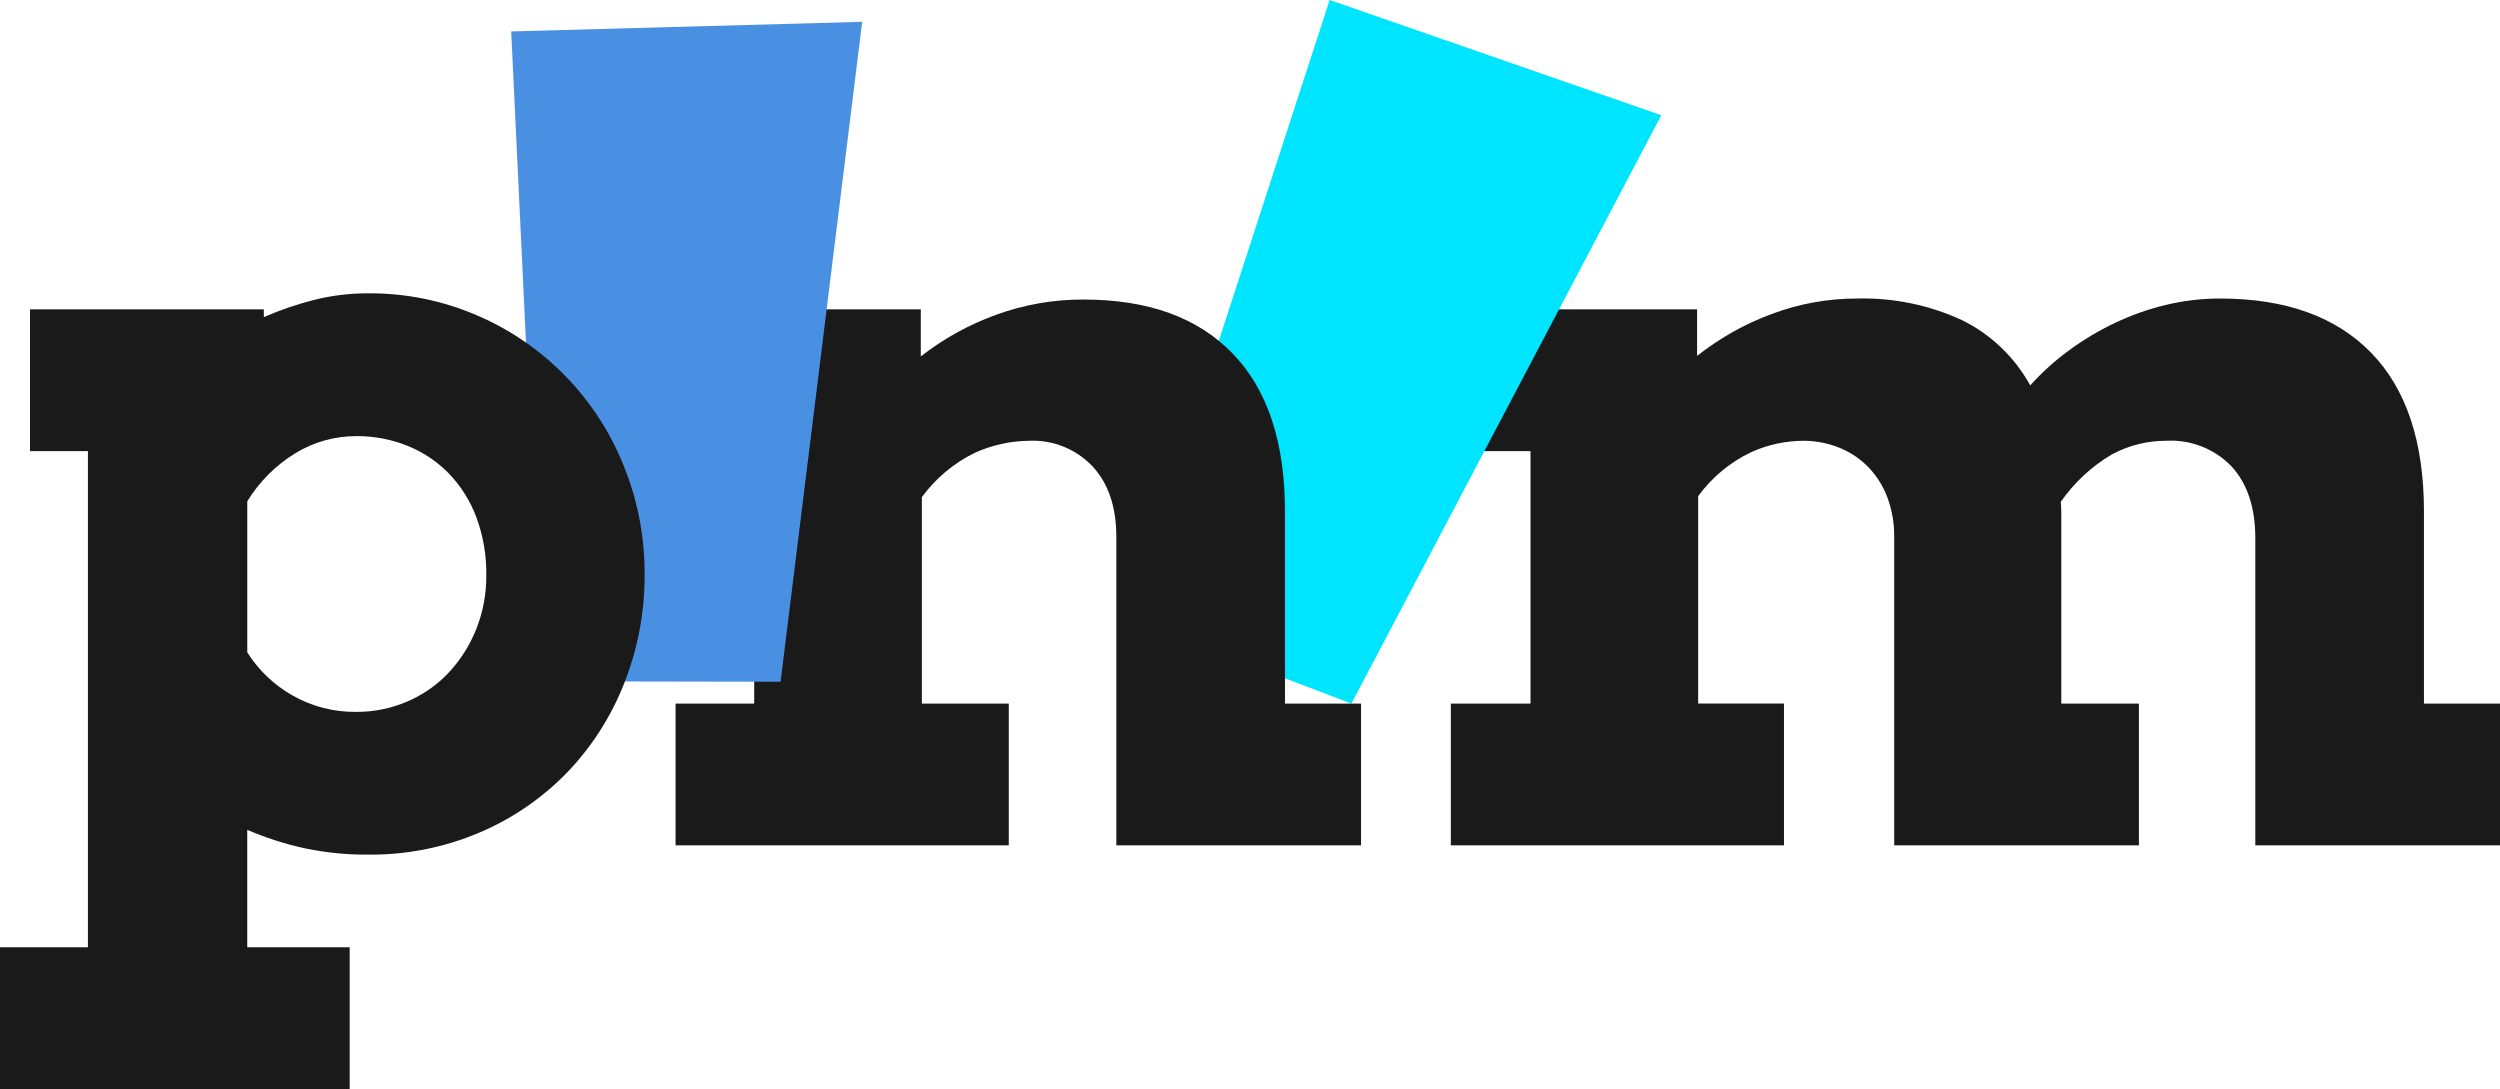
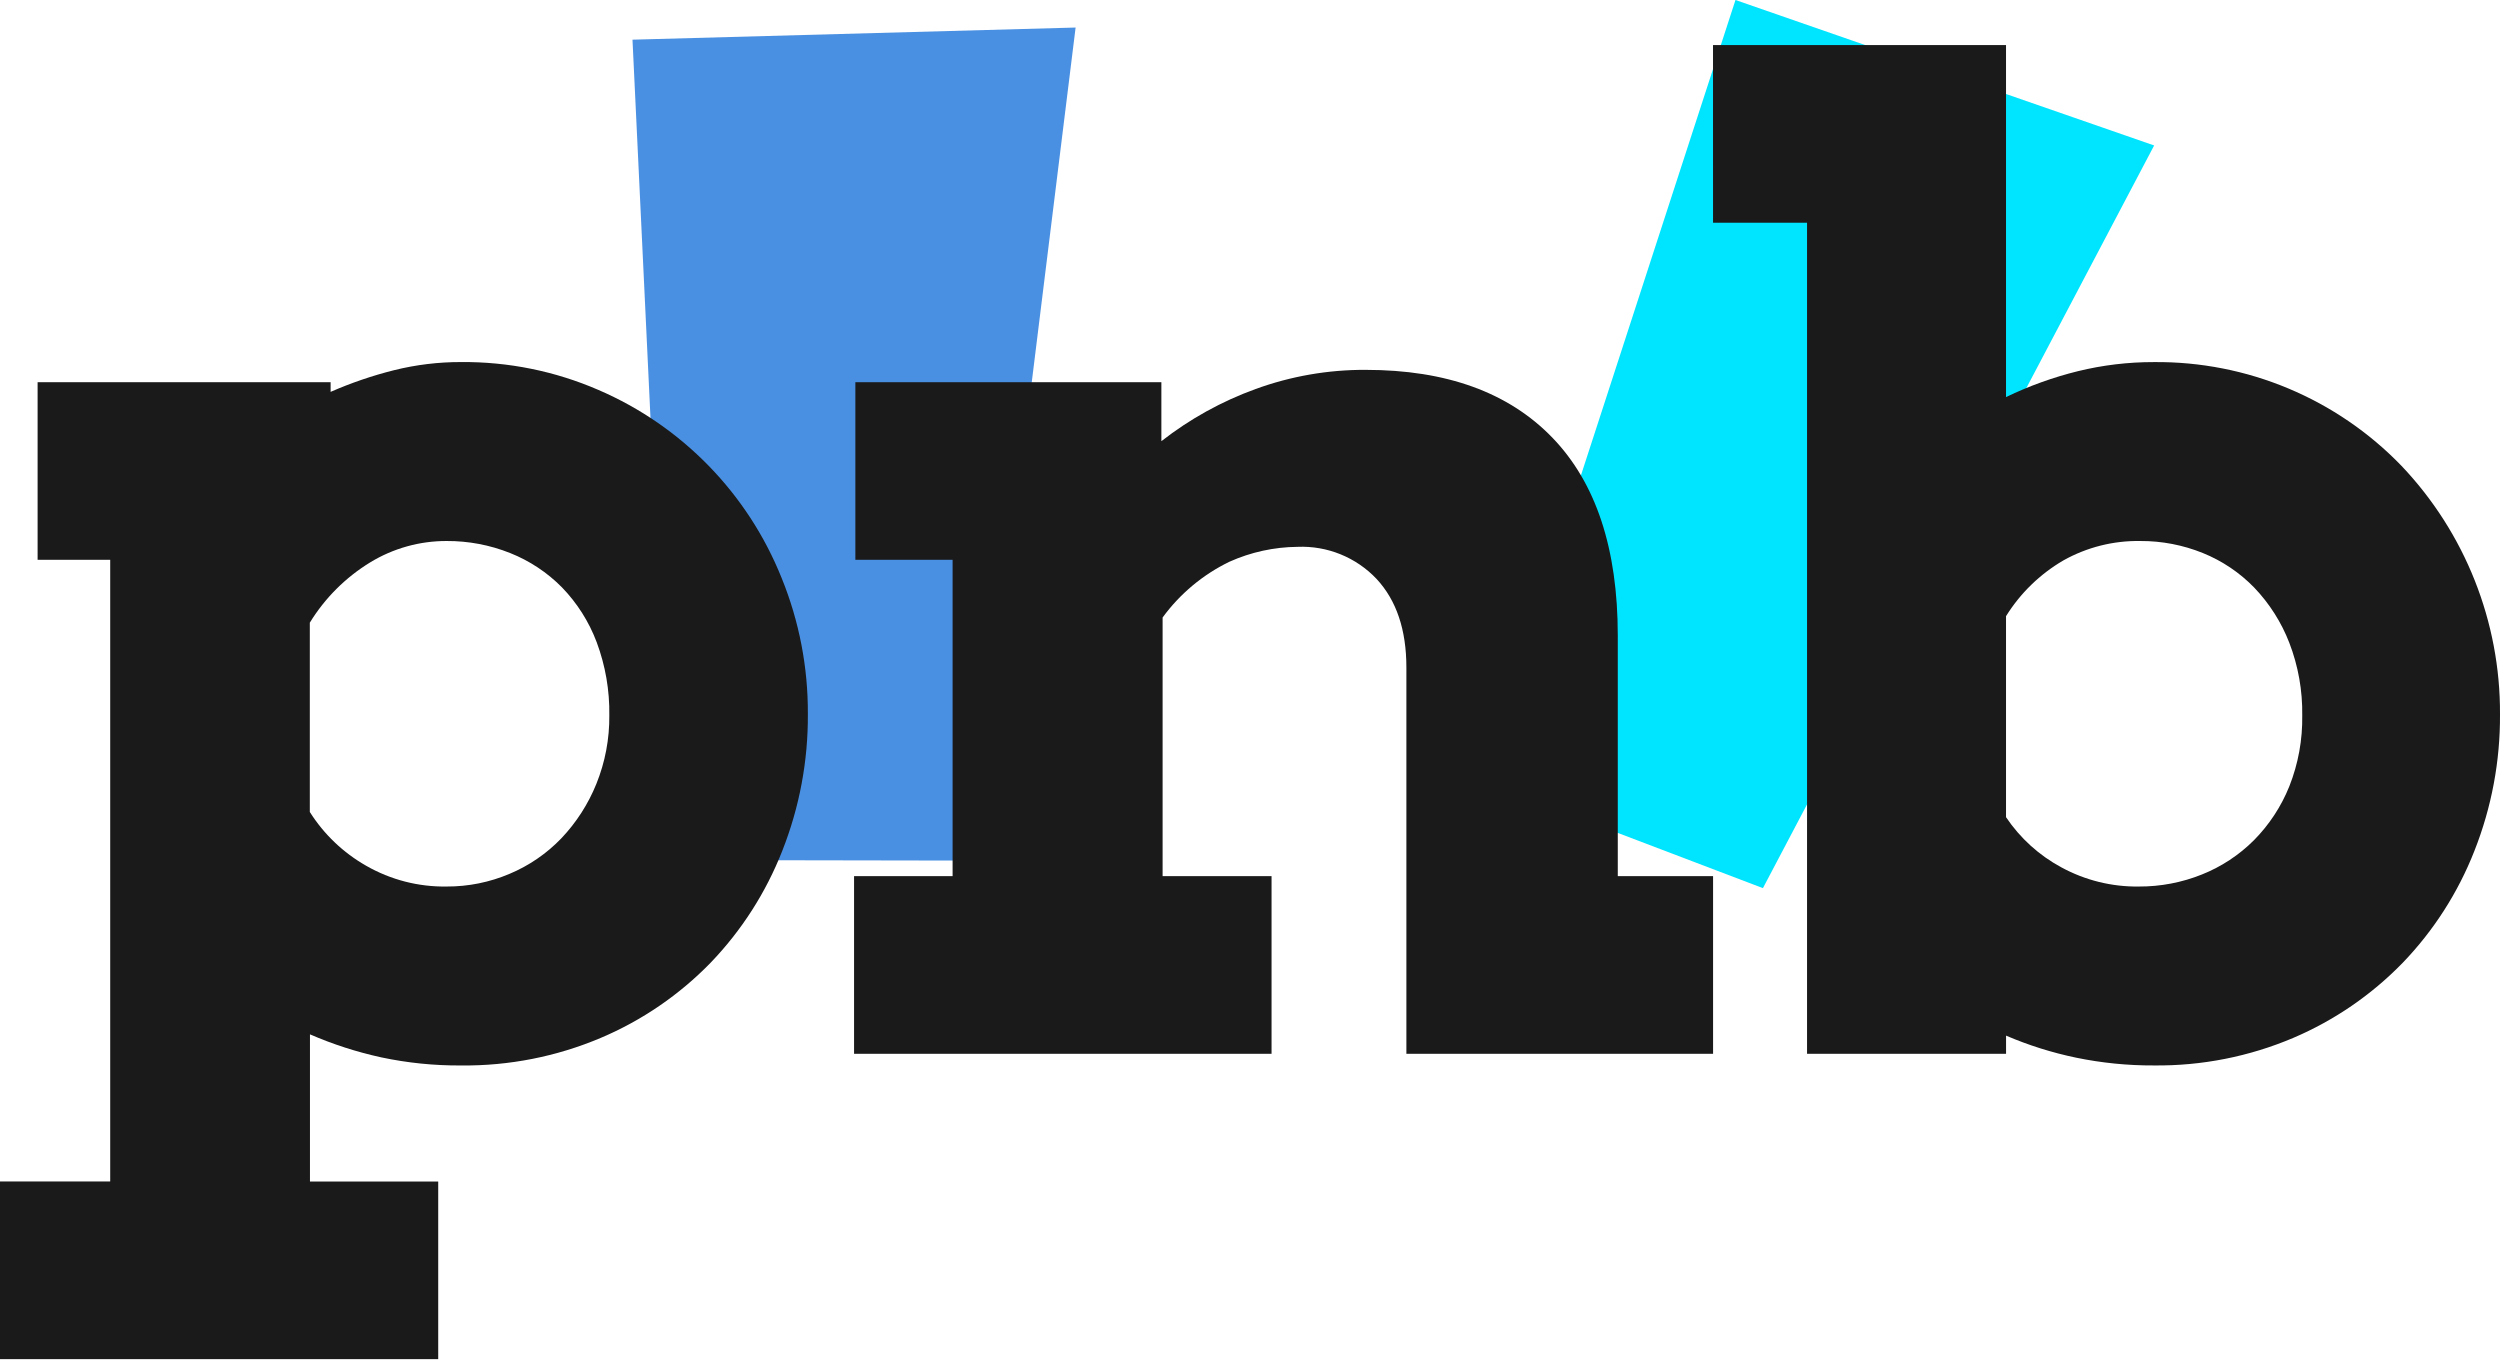
- <svg xmlns="http://www.w3.org/2000/svg" viewBox="0 0 292.885 127.579">
+ <svg xmlns="http://www.w3.org/2000/svg" viewBox="0 0 232.02 126.136">
  <defs>
-     <style>.cls-1{fill:#1a1a1a;}.cls-2{fill:#00e5ff;}.cls-3{fill:#4a90e2;}</style>
+     <style>.cls-1{fill:#00e5ff;}.cls-2{fill:#4a90e2;}.cls-3{fill:#1a1a1a;}</style>
  </defs>
  <g id="Capa_2" data-name="Capa 2">
    <g id="Capa_1-2" data-name="Capa 1">
-       <path class="cls-1" d="M170.093,36.243h28.728V41.7a31.809,31.809,0,0,1,8.728-4.909,28.252,28.252,0,0,1,10-1.818,27.613,27.613,0,0,1,12.273,2.515,18.376,18.376,0,0,1,8.029,7.666,29.235,29.235,0,0,1,4.516-4.09,33.374,33.374,0,0,1,5.363-3.212,30.347,30.347,0,0,1,5.971-2.121,27.014,27.014,0,0,1,6.394-.758q11.514,0,17.7,6.363t6.181,18.607V82.427h8.91V99.033H264.218v-36q0-5.332-2.758-8.364a9.847,9.847,0,0,0-7.668-3.03,13.354,13.354,0,0,0-6.393,1.606,19.228,19.228,0,0,0-5.971,5.545q.06.668.061,1.364V82.427h9.092V99.033H221.913V62.911a12.86,12.86,0,0,0-.787-4.606,10.4,10.4,0,0,0-2.182-3.516,9.958,9.958,0,0,0-3.3-2.272,11.341,11.341,0,0,0-4.211-.879,15.068,15.068,0,0,0-6.273,1.333,16.491,16.491,0,0,0-6.213,5.152v24.3H209V99.033H169.971V82.427h9.334V52.85h-9.212Z" />
-       <path class="cls-2" d="M155.774,0,194.63,13.5,158.321,82.427,132.2,72.489Z" />
-       <path class="cls-1" d="M130.783,62.911q0-5.273-2.788-8.273a9.615,9.615,0,0,0-7.394-3,15.9,15.9,0,0,0-6.364,1.394A16.833,16.833,0,0,0,108,58.244V82.427h10.182V99.033H79.145V82.427h9.212V52.85H79.266V36.243h28.607v5.516a32.017,32.017,0,0,1,8.818-4.879,29.621,29.621,0,0,1,10.274-1.788q11.333,0,17.455,6.334t6.121,18.515V82.427h8.91V99.033H130.783Z" />
-       <path class="cls-3" d="M59.888,3.682l41.121-1.126L91.448,79.87l-27.942-.049Z" />
-       <path class="cls-1" d="M3.515,36.243H30.909v.909a37.589,37.589,0,0,1,5.941-2.03,25.629,25.629,0,0,1,6.242-.758A31.611,31.611,0,0,1,55.94,36.971,32.154,32.154,0,0,1,73.062,54.547a33.276,33.276,0,0,1,2.455,12.727,34.179,34.179,0,0,1-2.394,12.788,31.9,31.9,0,0,1-6.7,10.456,31.42,31.42,0,0,1-10.273,7.03,32.607,32.607,0,0,1-13.061,2.576,34.779,34.779,0,0,1-7.455-.758,36.1,36.1,0,0,1-6.667-2.151v13.758h12v16.606H0V110.973H10.3V52.85H3.515Zm38.244,14.85a13.66,13.66,0,0,0-7.153,2,17.067,17.067,0,0,0-5.636,5.636v17.7a15.019,15.019,0,0,0,5.273,5.03A14.658,14.658,0,0,0,41.759,83.4a14.931,14.931,0,0,0,5.879-1.181,14.469,14.469,0,0,0,4.848-3.334,16.228,16.228,0,0,0,3.273-5.091A16.627,16.627,0,0,0,56.971,67.4a18.733,18.733,0,0,0-1.182-6.849,14.9,14.9,0,0,0-3.242-5.121A14.144,14.144,0,0,0,47.7,52.214,15.779,15.779,0,0,0,41.759,51.093Z" />
+       <path class="cls-1" d="M161.066,0l38.856,13.5L163.613,82.427,137.5,72.489Z" />
+       <path class="cls-2" d="M58.7,3.682,99.825,2.556,90.264,79.87l-27.942-.049Z" />
+     </g>
+     <g id="Modo_de_aislamiento" data-name="Modo de aislamiento">
+       <path class="cls-3" d="M3.49,35.469H30.684v.9a37.125,37.125,0,0,1,5.9-2.015,25.454,25.454,0,0,1,6.2-.752,31.386,31.386,0,0,1,12.755,2.587,31.919,31.919,0,0,1,17,17.447,33.032,33.032,0,0,1,2.437,12.634,33.943,33.943,0,0,1-2.377,12.7,31.645,31.645,0,0,1-6.648,10.378,31.184,31.184,0,0,1-10.2,6.979,32.394,32.394,0,0,1-12.966,2.557,34.549,34.549,0,0,1-7.4-.752,35.848,35.848,0,0,1-6.618-2.136v13.658H40.67v16.484H0V109.652H10.228v-57.7H3.49ZM41.453,50.21a13.555,13.555,0,0,0-7.1,1.985,16.937,16.937,0,0,0-5.6,5.595V75.358a14.9,14.9,0,0,0,5.235,4.994,14.55,14.55,0,0,0,7.46,1.925A14.8,14.8,0,0,0,47.289,81.1,14.362,14.362,0,0,0,52.1,77.8a16.11,16.11,0,0,0,3.249-5.054,16.508,16.508,0,0,0,1.2-6.347,18.6,18.6,0,0,0-1.173-6.8,14.808,14.808,0,0,0-3.219-5.084,14.062,14.062,0,0,0-4.813-3.189A15.677,15.677,0,0,0,41.453,50.21Z" />
+       <path class="cls-3" d="M130.524,61.942q0-5.235-2.768-8.213a9.546,9.546,0,0,0-7.34-2.978,15.782,15.782,0,0,0-6.317,1.384,16.722,16.722,0,0,0-6.2,5.174V81.315H118.01V97.8H79.264V81.315h9.145V51.954H79.385V35.469h28.4v5.476a31.81,31.81,0,0,1,8.754-4.844,29.422,29.422,0,0,1,10.2-1.775q11.25,0,17.328,6.287t6.076,18.38V81.315h8.844V97.8H130.524Z" />
+       <path class="cls-3" d="M158.981,4.184h27.194V36.853a34.209,34.209,0,0,1,6.678-2.406,29.379,29.379,0,0,1,7.039-.842,31.522,31.522,0,0,1,22.983,9.626,33.255,33.255,0,0,1,9.145,23.042,33.943,33.943,0,0,1-2.377,12.7A31.645,31.645,0,0,1,223,89.346a31.267,31.267,0,0,1-10.167,6.979,32.183,32.183,0,0,1-12.936,2.557,34.921,34.921,0,0,1-7.219-.722,34.019,34.019,0,0,1-6.5-2.046V97.8h-18.47V20.669h-8.724ZM198.629,50.21a14.111,14.111,0,0,0-7.129,1.8,15.423,15.423,0,0,0-5.325,5.175V75.84a14.425,14.425,0,0,0,5.144,4.662,14.627,14.627,0,0,0,7.19,1.775,15.491,15.491,0,0,0,5.835-1.113,14.344,14.344,0,0,0,4.844-3.189,15.129,15.129,0,0,0,3.278-4.993,17.129,17.129,0,0,0,1.2-6.588,17.992,17.992,0,0,0-1.2-6.739,15.524,15.524,0,0,0-3.248-5.114,13.925,13.925,0,0,0-4.783-3.219A15.291,15.291,0,0,0,198.629,50.21Z" />
    </g>
  </g>
</svg>
